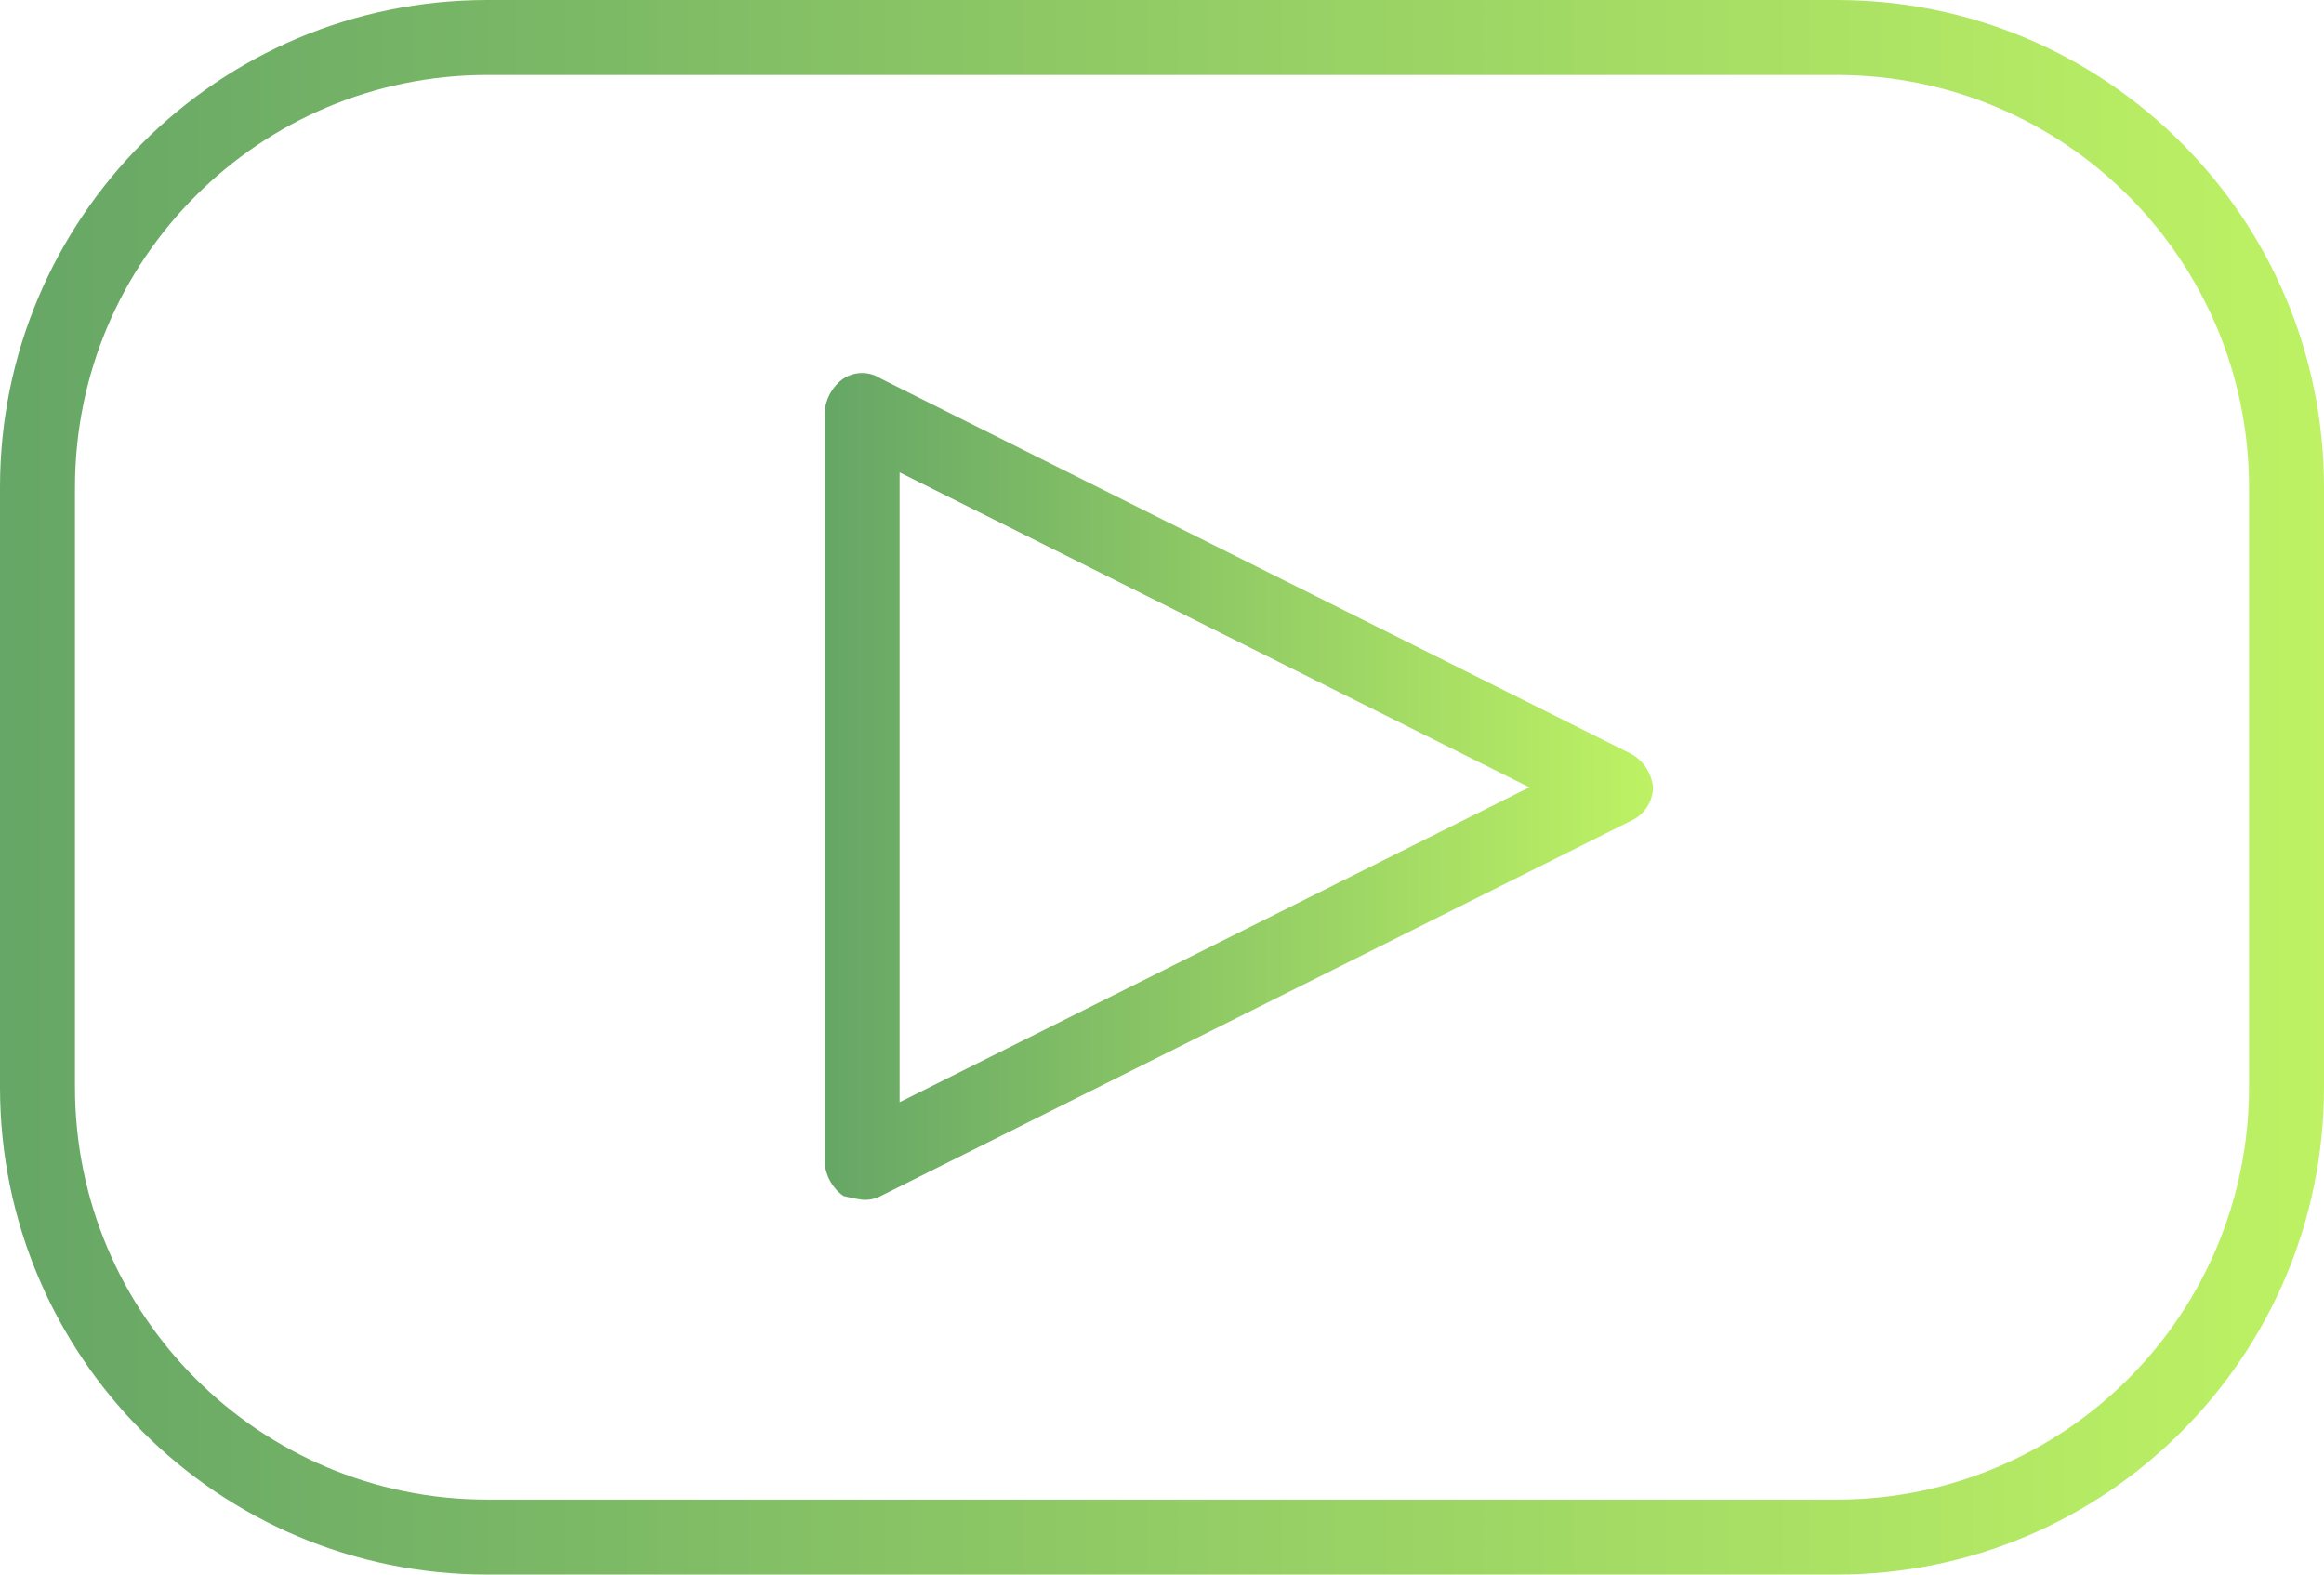
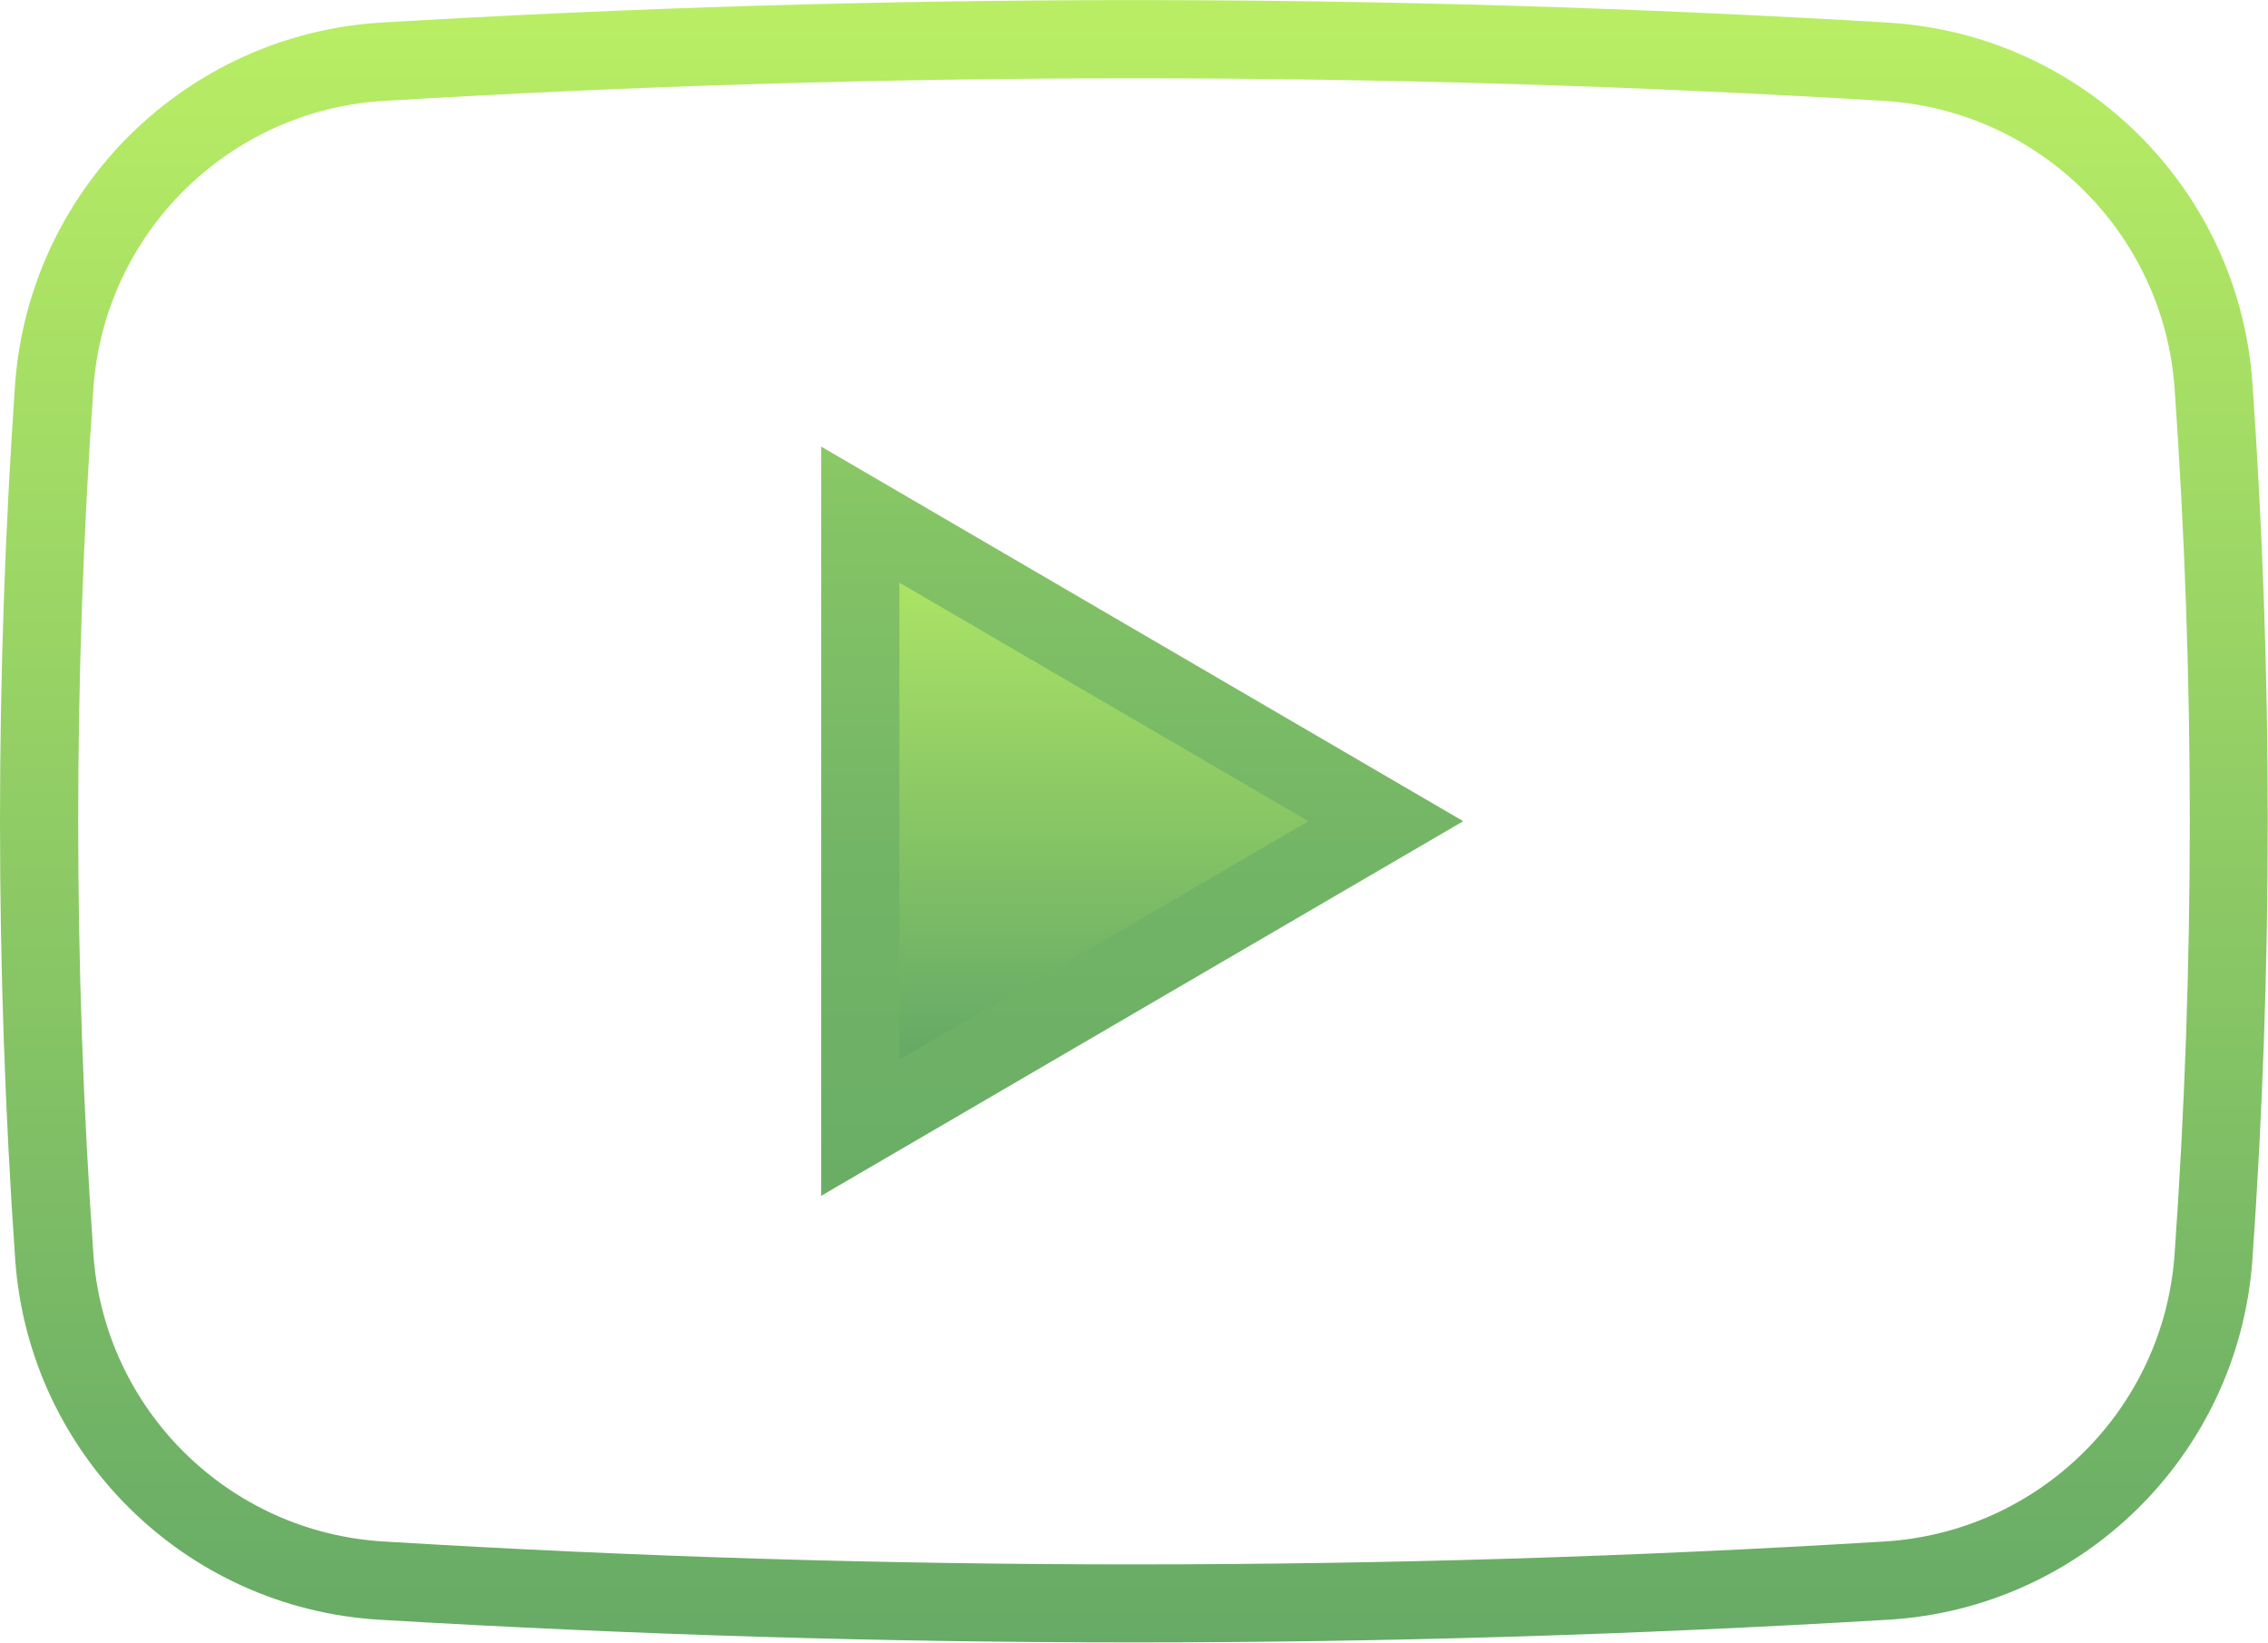
- <svg xmlns="http://www.w3.org/2000/svg" xmlns:xlink="http://www.w3.org/1999/xlink" viewBox="0 0 62 42">
+ <svg xmlns="http://www.w3.org/2000/svg" xmlns:xlink="http://www.w3.org/1999/xlink" viewBox="0 0 58 42">
  <defs>
-     <style>.cls-1{fill:url(#linear-gradient);}.cls-2{fill:url(#linear-gradient-2);}</style>
-     <linearGradient id="linear-gradient" y1="21" x2="62" y2="21" gradientUnits="userSpaceOnUse">
-       <stop offset="0" stop-color="#66a666" />
-       <stop offset="1" stop-color="#bef264" />
+     <style>.cls-1{fill:url(#linear-gradient);}.cls-2{fill:url(#linear-gradient-2);}.cls-3{fill:url(#linear-gradient-3);}</style>
+     <linearGradient id="linear-gradient" x1="530.19" y1="-630.42" x2="530.19" y2="-750.69" gradientTransform="matrix(0.37, 0, 0, -0.37, -168.28, -235.57)" gradientUnits="userSpaceOnUse">
+       <stop offset="0" stop-color="#bef264" />
+       <stop offset="1" stop-color="#6a6" />
    </linearGradient>
-     <linearGradient id="linear-gradient-2" x1="22" y1="20.97" x2="44.1" y2="20.97" xlink:href="#linear-gradient" />
+     <linearGradient id="linear-gradient-2" x1="529.44" y1="-668.72" x2="529.44" y2="-709.04" xlink:href="#linear-gradient" />
+     <linearGradient id="linear-gradient-3" x1="530.76" y1="-630.42" x2="530.76" y2="-750.69" gradientTransform="matrix(0.37, 0, 0, -0.37, -168.28, -235.57)" gradientUnits="userSpaceOnUse">
+       <stop offset="0" stop-color="#bef264" />
+       <stop offset="0.02" stop-color="#baef64" />
+       <stop offset="0.18" stop-color="#9cd665" />
+       <stop offset="0.36" stop-color="#84c365" />
+       <stop offset="0.54" stop-color="#73b566" />
+       <stop offset="0.75" stop-color="#69ad66" />
+       <stop offset="1" stop-color="#6a6" />
+     </linearGradient>
  </defs>
  <g id="Layer_2" data-name="Layer 2">
    <g id="Layer_1-2" data-name="Layer 1">
-       <g id="yt">
-         <path class="cls-1" d="M49,42H13A13,13,0,0,1,0,29V13A13,13,0,0,1,13,0H49A13,13,0,0,1,62,13V29A13,13,0,0,1,49,42ZM13,2A11,11,0,0,0,2,13V29A11,11,0,0,0,13,40H49A11,11,0,0,0,60,29V13A11,11,0,0,0,49,2Z" />
-         <path class="cls-2" d="M23,32a4.33,4.33,0,0,1-.5-.1A1.19,1.19,0,0,1,22,31V11a1.19,1.19,0,0,1,.5-.9.91.91,0,0,1,1,0l20,10a1.15,1.15,0,0,1,.6.9,1,1,0,0,1-.6.9l-20,10A.9.9,0,0,1,23,32Zm1-19.4V29.4L40.8,21Z" />
+       <g id="surface149639911">
+         <path class="cls-1" d="M29,42c-6.36,0-12.72-.19-19.3-.58A9.93,9.93,0,0,1,.39,32.23a161.88,161.88,0,0,1,0-22.46A10,10,0,0,1,9.7.58a322.79,322.79,0,0,1,38.6,0,9.93,9.93,0,0,1,9.3,9.19,160.34,160.34,0,0,1,0,22.46,9.93,9.93,0,0,1-9.31,9.19C41.71,41.81,35.36,42,29,42Zm19.18-2.58.06,1-.06-1a7.92,7.92,0,0,0,7.43-7.33,157.87,157.87,0,0,0,0-22.18,7.93,7.93,0,0,0-7.43-7.33,318.79,318.79,0,0,0-38.36,0A7.92,7.92,0,0,0,2.39,9.91a157.87,157.87,0,0,0,0,22.18,7.91,7.91,0,0,0,7.43,7.33A314.71,314.71,0,0,0,48.18,39.42Z" />
+         <path class="cls-2" d="M22,28.84V13.16L35.44,21Z" />
+         <path class="cls-3" d="M21,30.58V11.42L37.42,21ZM23,14.9V27.1L33.46,21Z" />
      </g>
    </g>
  </g>
</svg>
